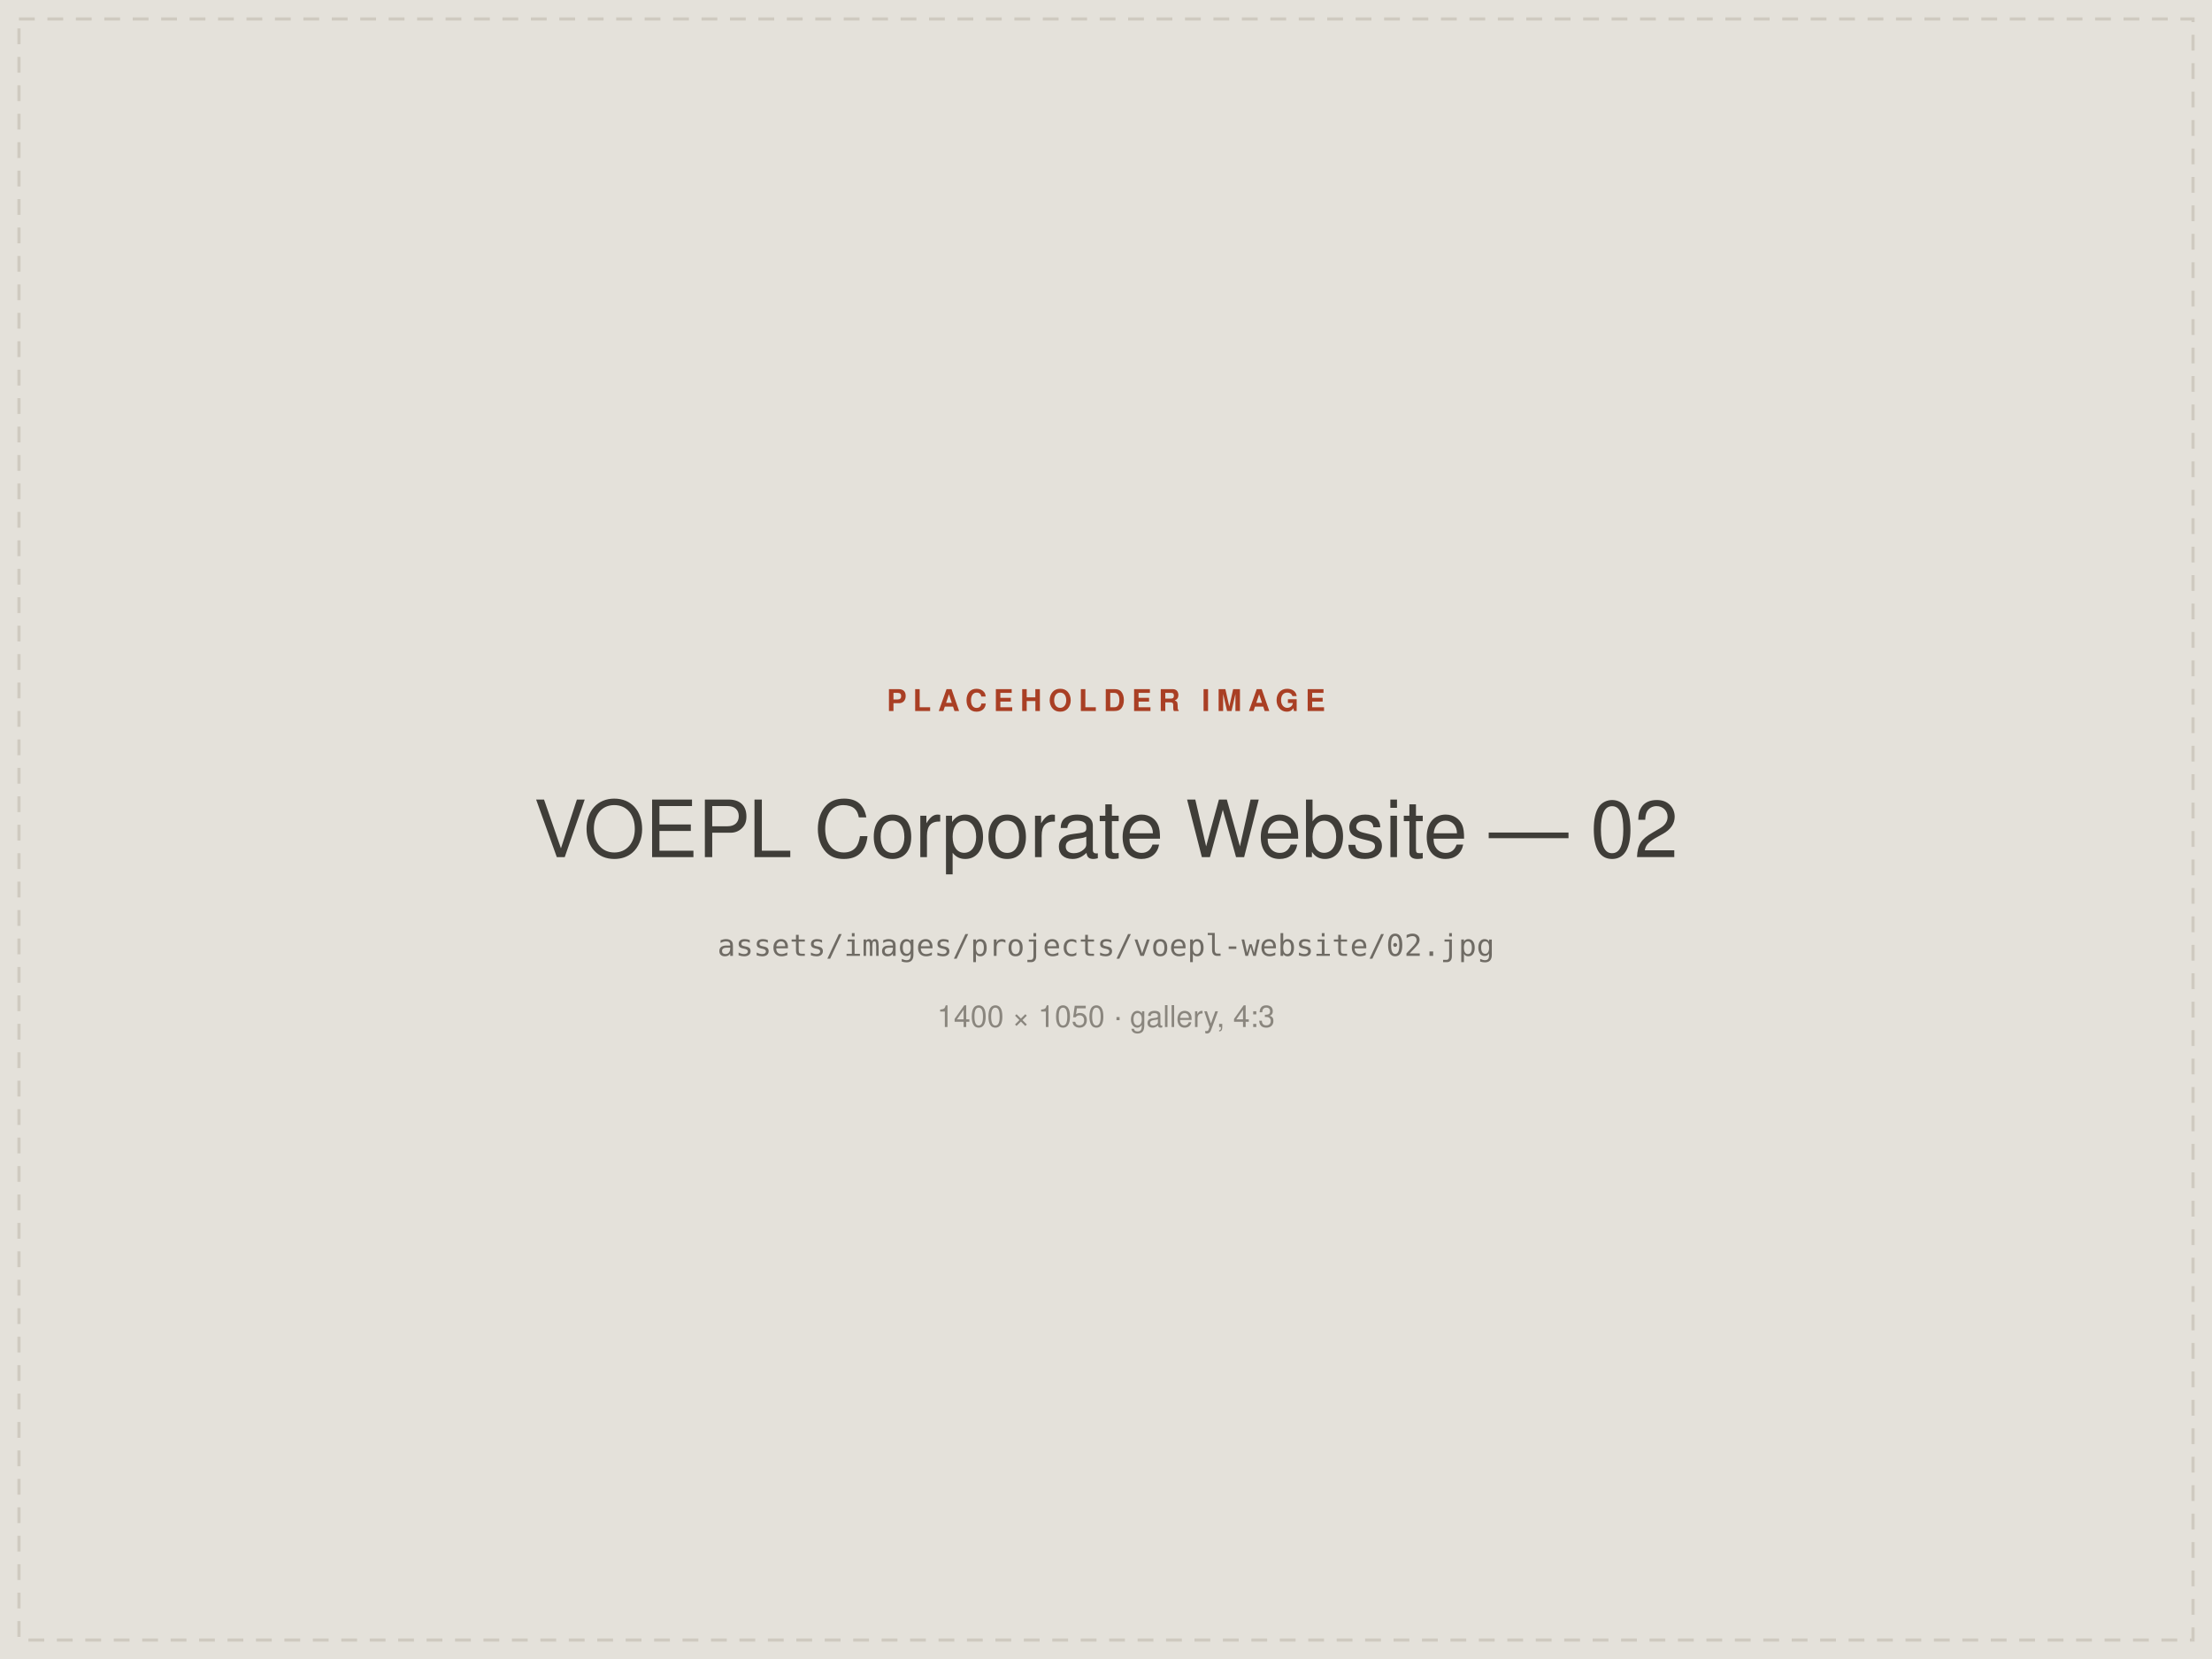
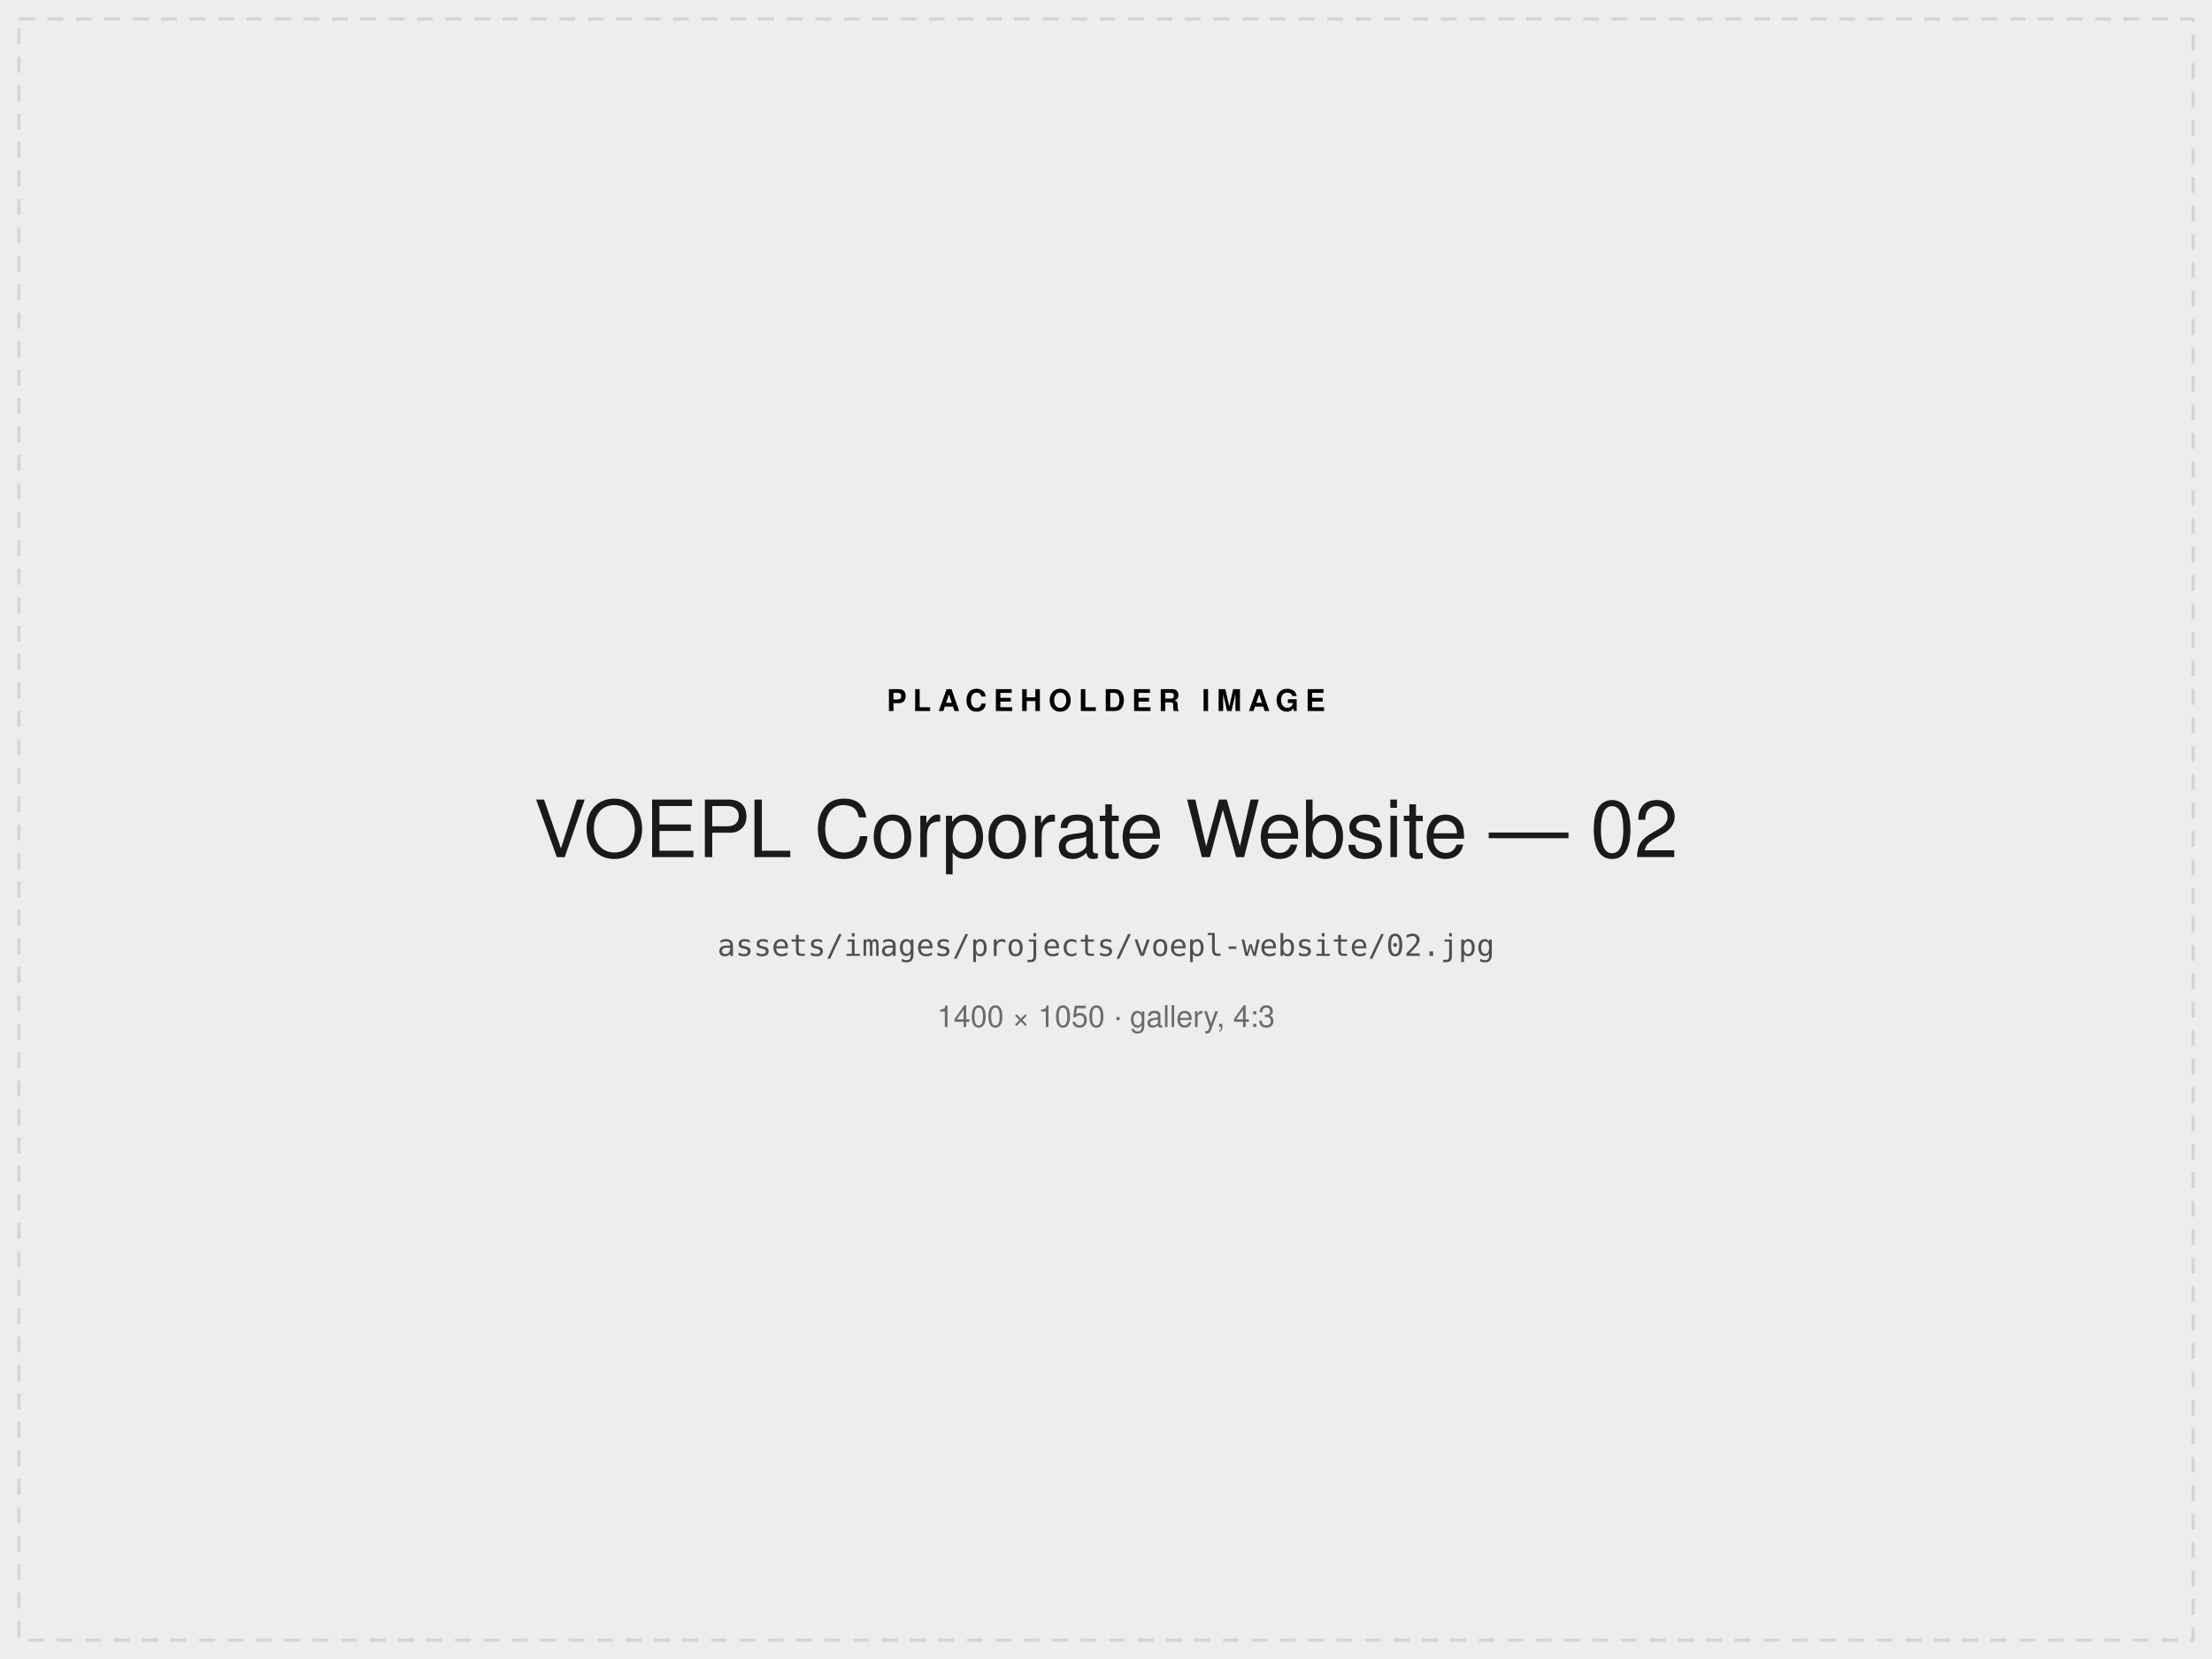
<svg xmlns="http://www.w3.org/2000/svg" viewBox="0 0 1400 1050" width="1400" height="1050" role="img" aria-label="Placeholder image: VOEPL Corporate Website — 02">
-   <rect width="1400" height="1050" fill="#E4E1DA" />
-   <rect x="12" y="12" width="1376" height="1026" fill="none" stroke="#CFCAC0" stroke-width="2" stroke-dasharray="10 8" />
+   <rect width="1400" height="1050" fill="#EDEDED" />
+   <rect x="12" y="12" width="1376" height="1026" fill="none" stroke="#D4D4D4" stroke-width="2" stroke-dasharray="10 8" />
  <g font-family="Archivo, 'Helvetica Neue', Helvetica, Arial, sans-serif" text-anchor="middle">
-     <text x="700" y="450" font-size="19" font-weight="600" letter-spacing="4.2" fill="#A93F24">PLACEHOLDER IMAGE</text>
-     <text x="700" y="542.5" font-size="50" font-weight="500" fill="#3F3D38">VOEPL Corporate Website — 02</text>
-     <text x="700" y="605" font-size="19" fill="#6F6B64" font-family="ui-monospace, 'SFMono-Regular', Menlo, Consolas, monospace">assets/images/projects/voepl-website/02.jpg</text>
-     <text x="700" y="650" font-size="19" fill="#8A867E">1400 × 1050 · gallery, 4:3</text>
+     <text x="700" y="450" font-size="19" font-weight="600" letter-spacing="4.2" fill="#000000">PLACEHOLDER IMAGE</text>
+     <text x="700" y="542.5" font-size="50" font-weight="500" fill="#1A1A1A">VOEPL Corporate Website — 02</text>
+     <text x="700" y="605" font-size="19" fill="#4F4F4F" font-family="ui-monospace, 'SFMono-Regular', Menlo, Consolas, monospace">assets/images/projects/voepl-website/02.jpg</text>
+     <text x="700" y="650" font-size="19" fill="#6B6B6B">1400 × 1050 · gallery, 4:3</text>
  </g>
</svg>
